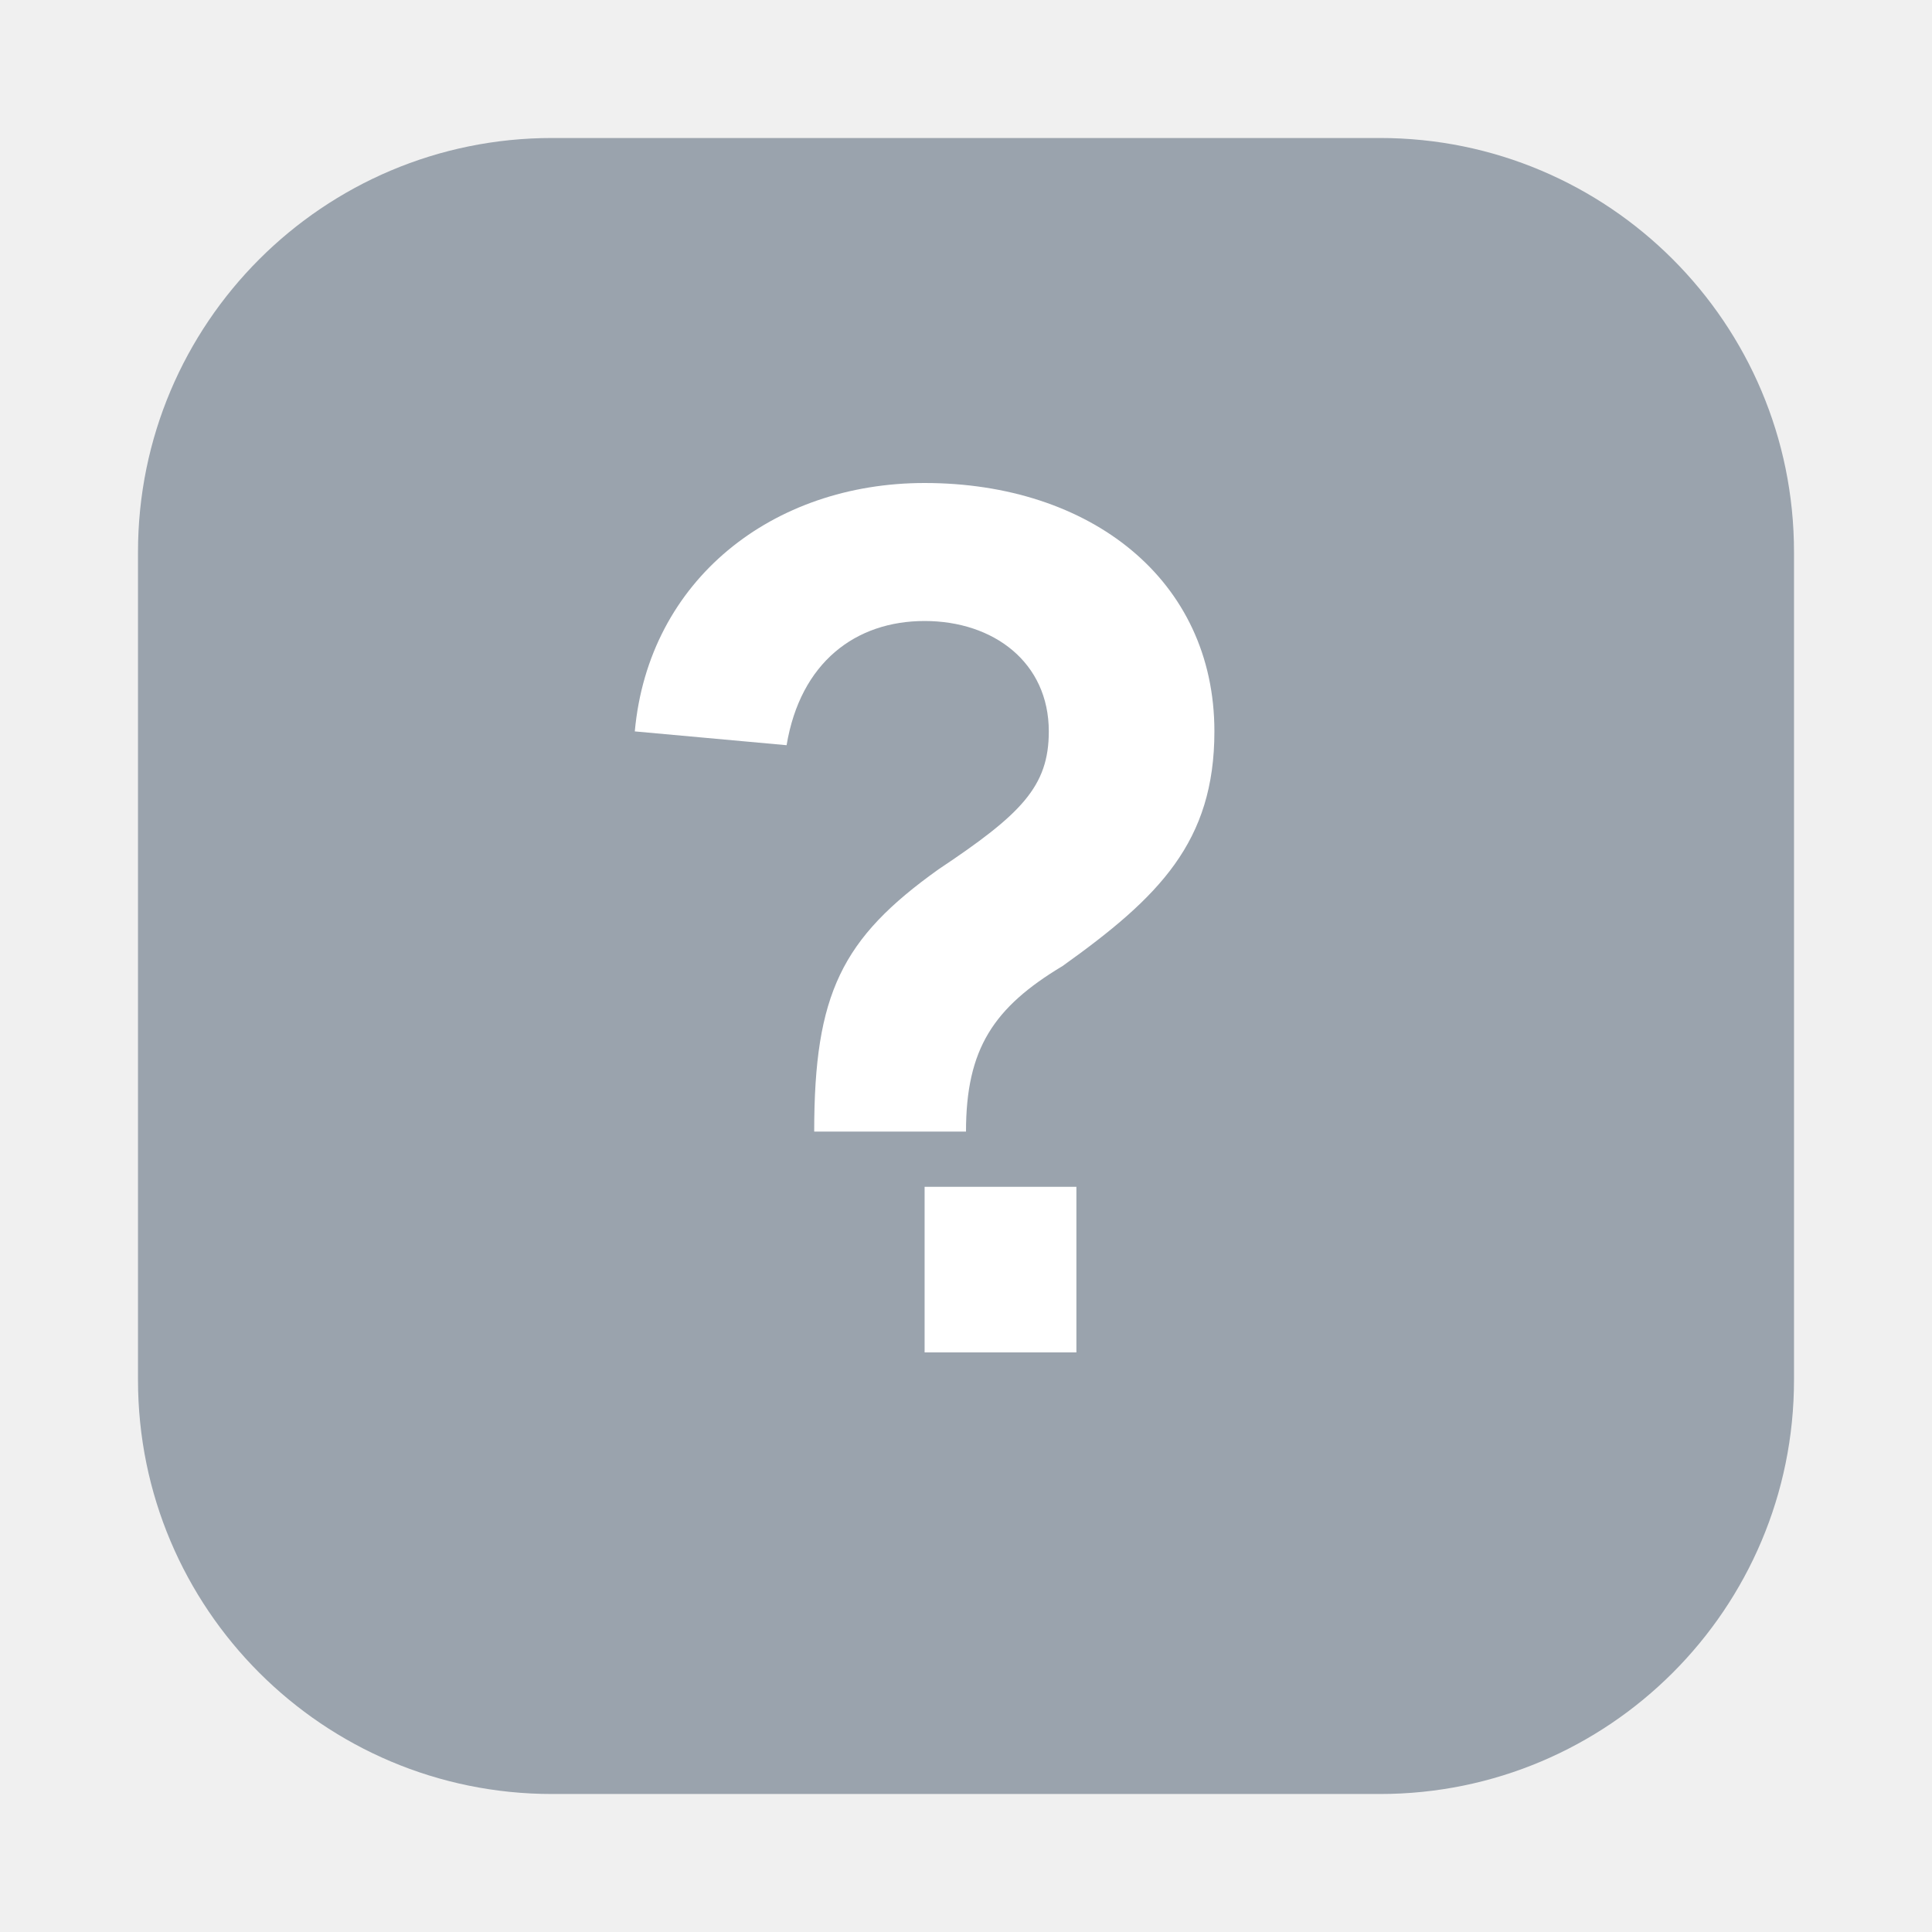
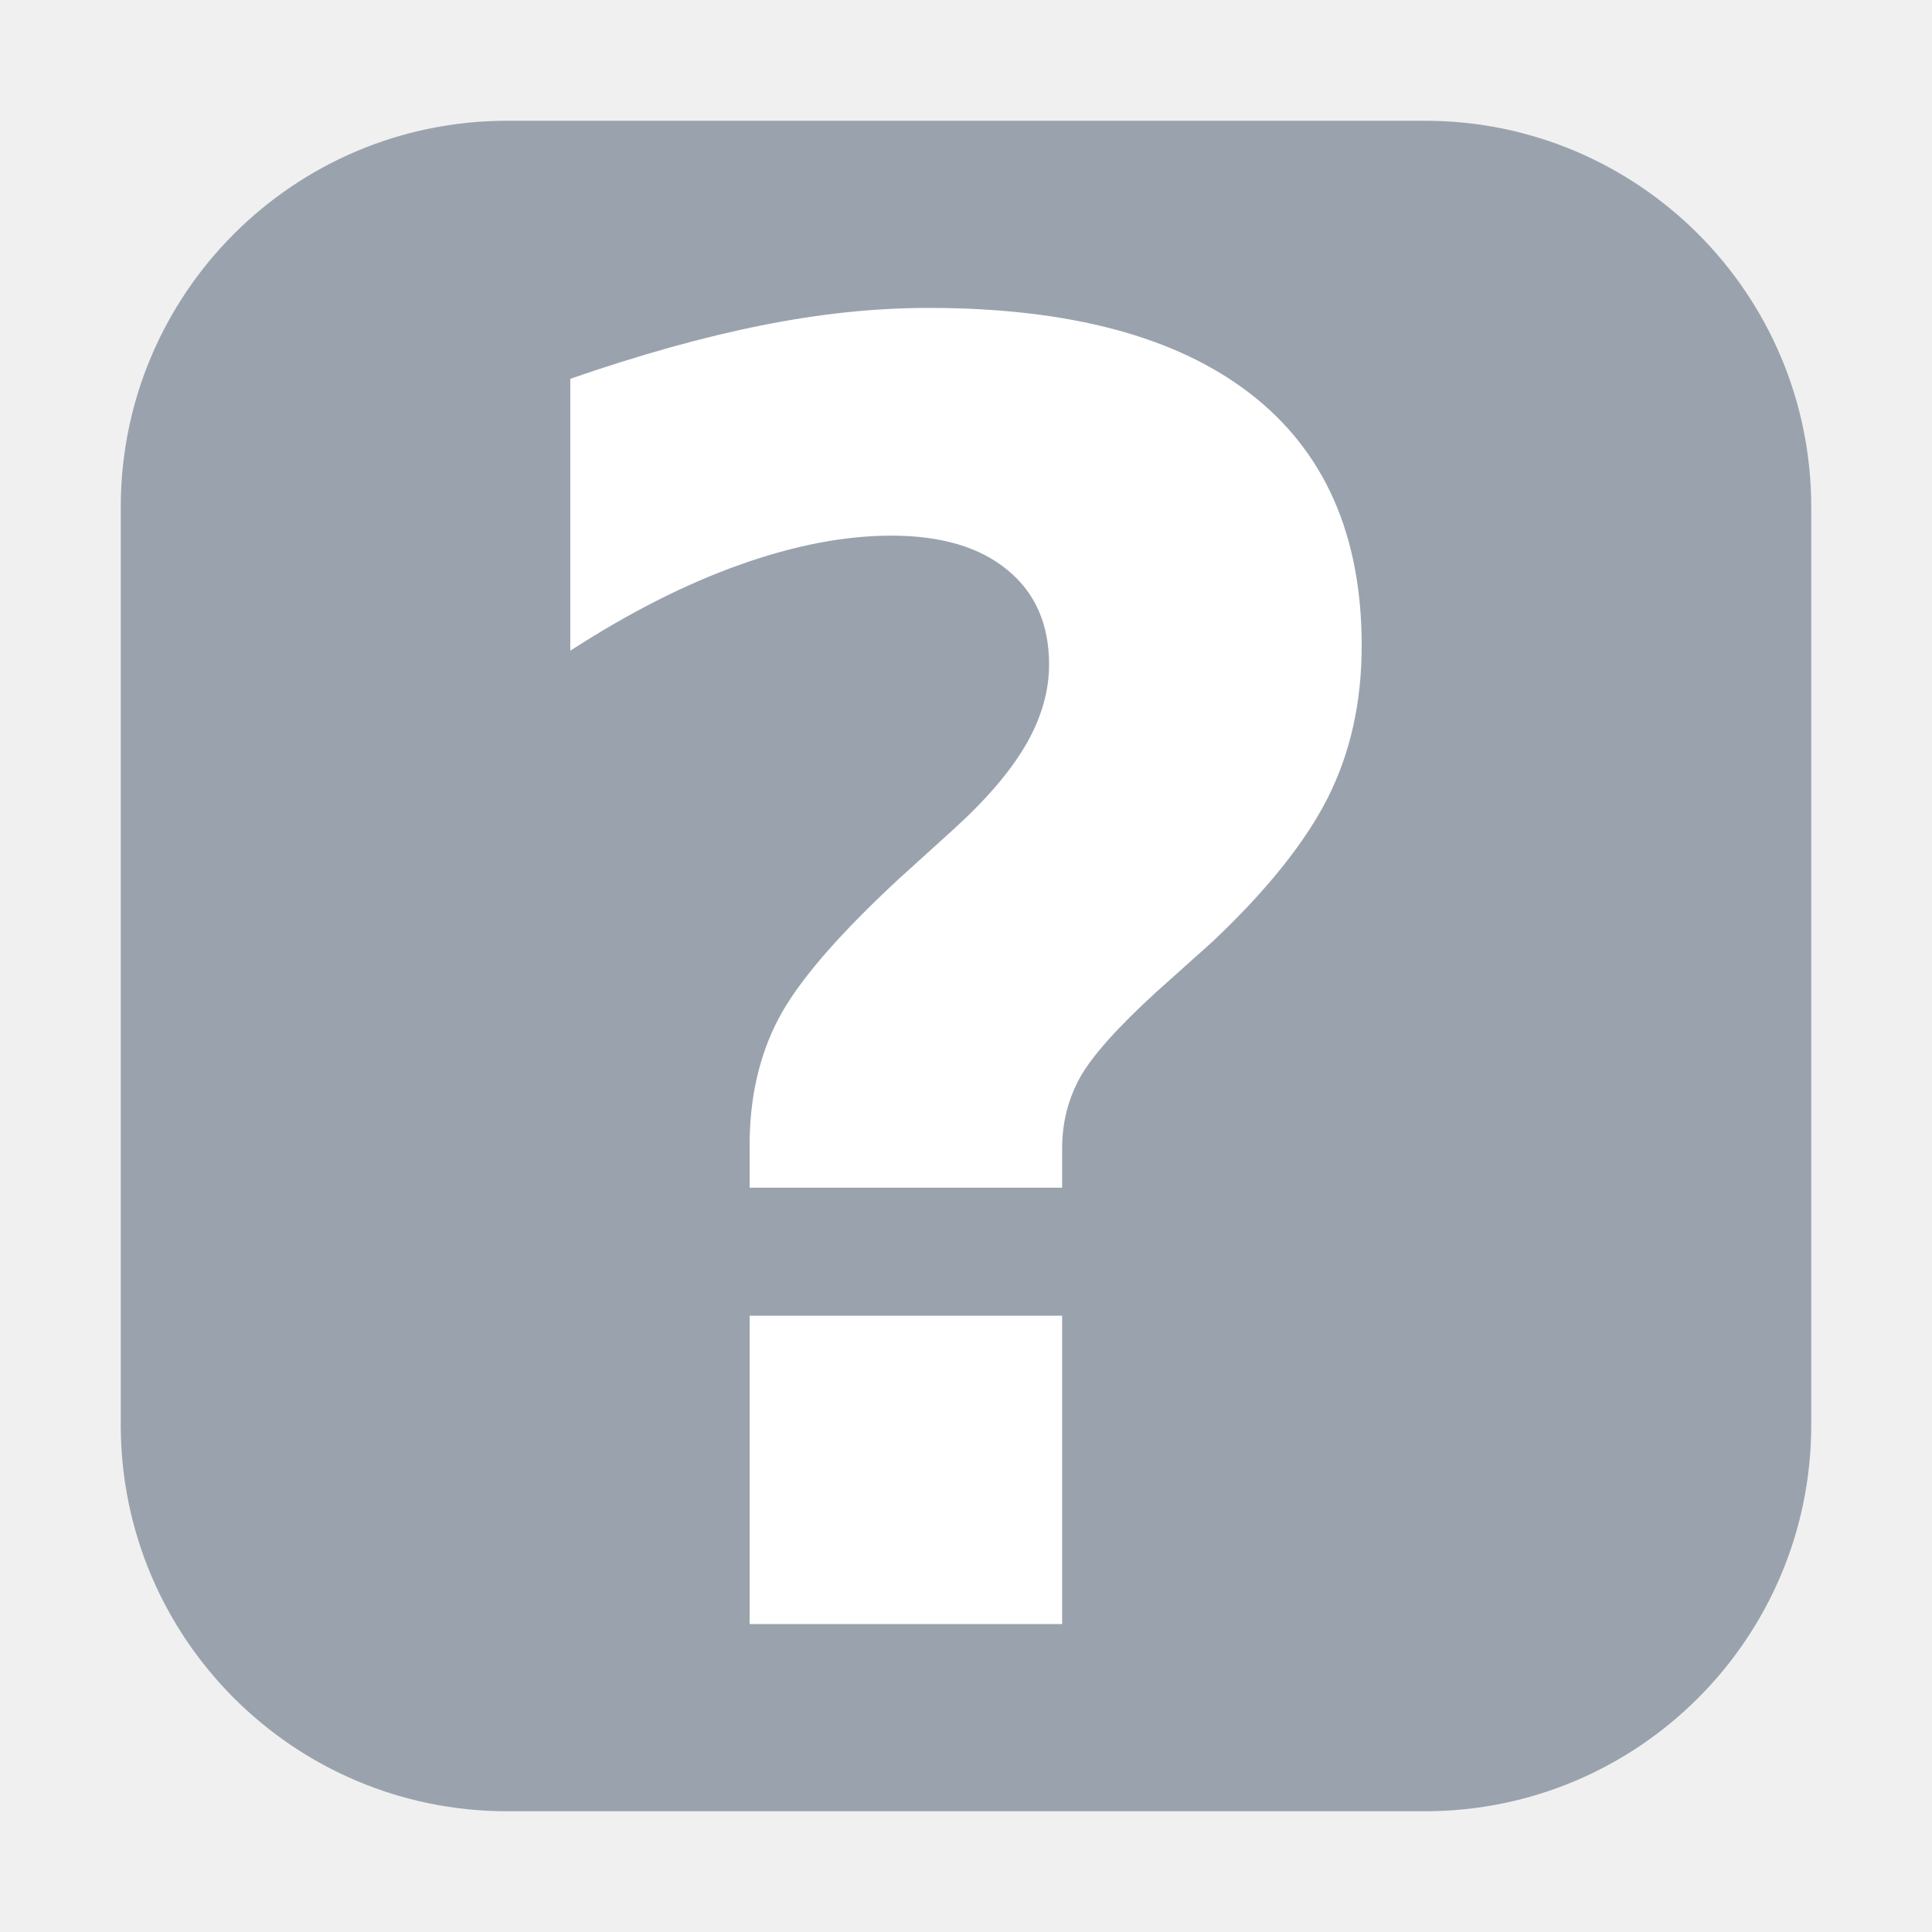
- <svg xmlns="http://www.w3.org/2000/svg" width="14" height="14" viewBox="0 0 14 14">
-   <rect x="1" y="1" width="12" height="12" rx="3" fill="#9AA3AD" />
-   <path d="M6.8 8.2h-.9c0-1 .2-1.4.9-1.9.6-.4.8-.6.8-1 0-.5-.4-.8-.9-.8s-.9.3-1 .9l-1.1-.1c.1-1.1 1-1.8 2.1-1.8 1.2 0 2.1.7 2.1 1.8 0 .8-.4 1.2-1.1 1.7-.5.3-.7.6-.7 1.2zm-.1.4h1.1v1.2H6.7z" fill="#FFFFFF" />
+ <svg xmlns="http://www.w3.org/2000/svg" width="16" height="16" viewBox="0 0 16 16">
+   <rect x="1" y="1" width="14" height="14" rx="3.2" fill="#9AA3AD" />
+   <path fill="#FFFFFF" d="M8.796 9.836 L6.208 9.836 L6.208 9.485 Q6.208 8.897 6.444 8.443 Q6.681 7.986 7.44 7.282 L7.899 6.866 Q8.307 6.495 8.498 6.164 Q8.688 5.834 8.688 5.503 Q8.688 5.003 8.344 4.721 Q8 4.436 7.383 4.436 Q6.802 4.436 6.127 4.677 Q5.453 4.916 4.723 5.389 L4.723 3.137 Q5.591 2.837 6.306 2.695 Q7.025 2.55 7.69 2.55 Q9.441 2.55 10.359 3.264 Q11.277 3.977 11.277 5.347 Q11.277 6.049 10.997 6.605 Q10.717 7.16 10.042 7.798 L9.583 8.209 Q9.097 8.652 8.945 8.922 Q8.796 9.191 8.796 9.512 L8.796 9.836 Z M6.208 10.896 L8.796 10.896 L8.796 13.45 L6.208 13.45 L6.208 10.896 Z" />
</svg>
